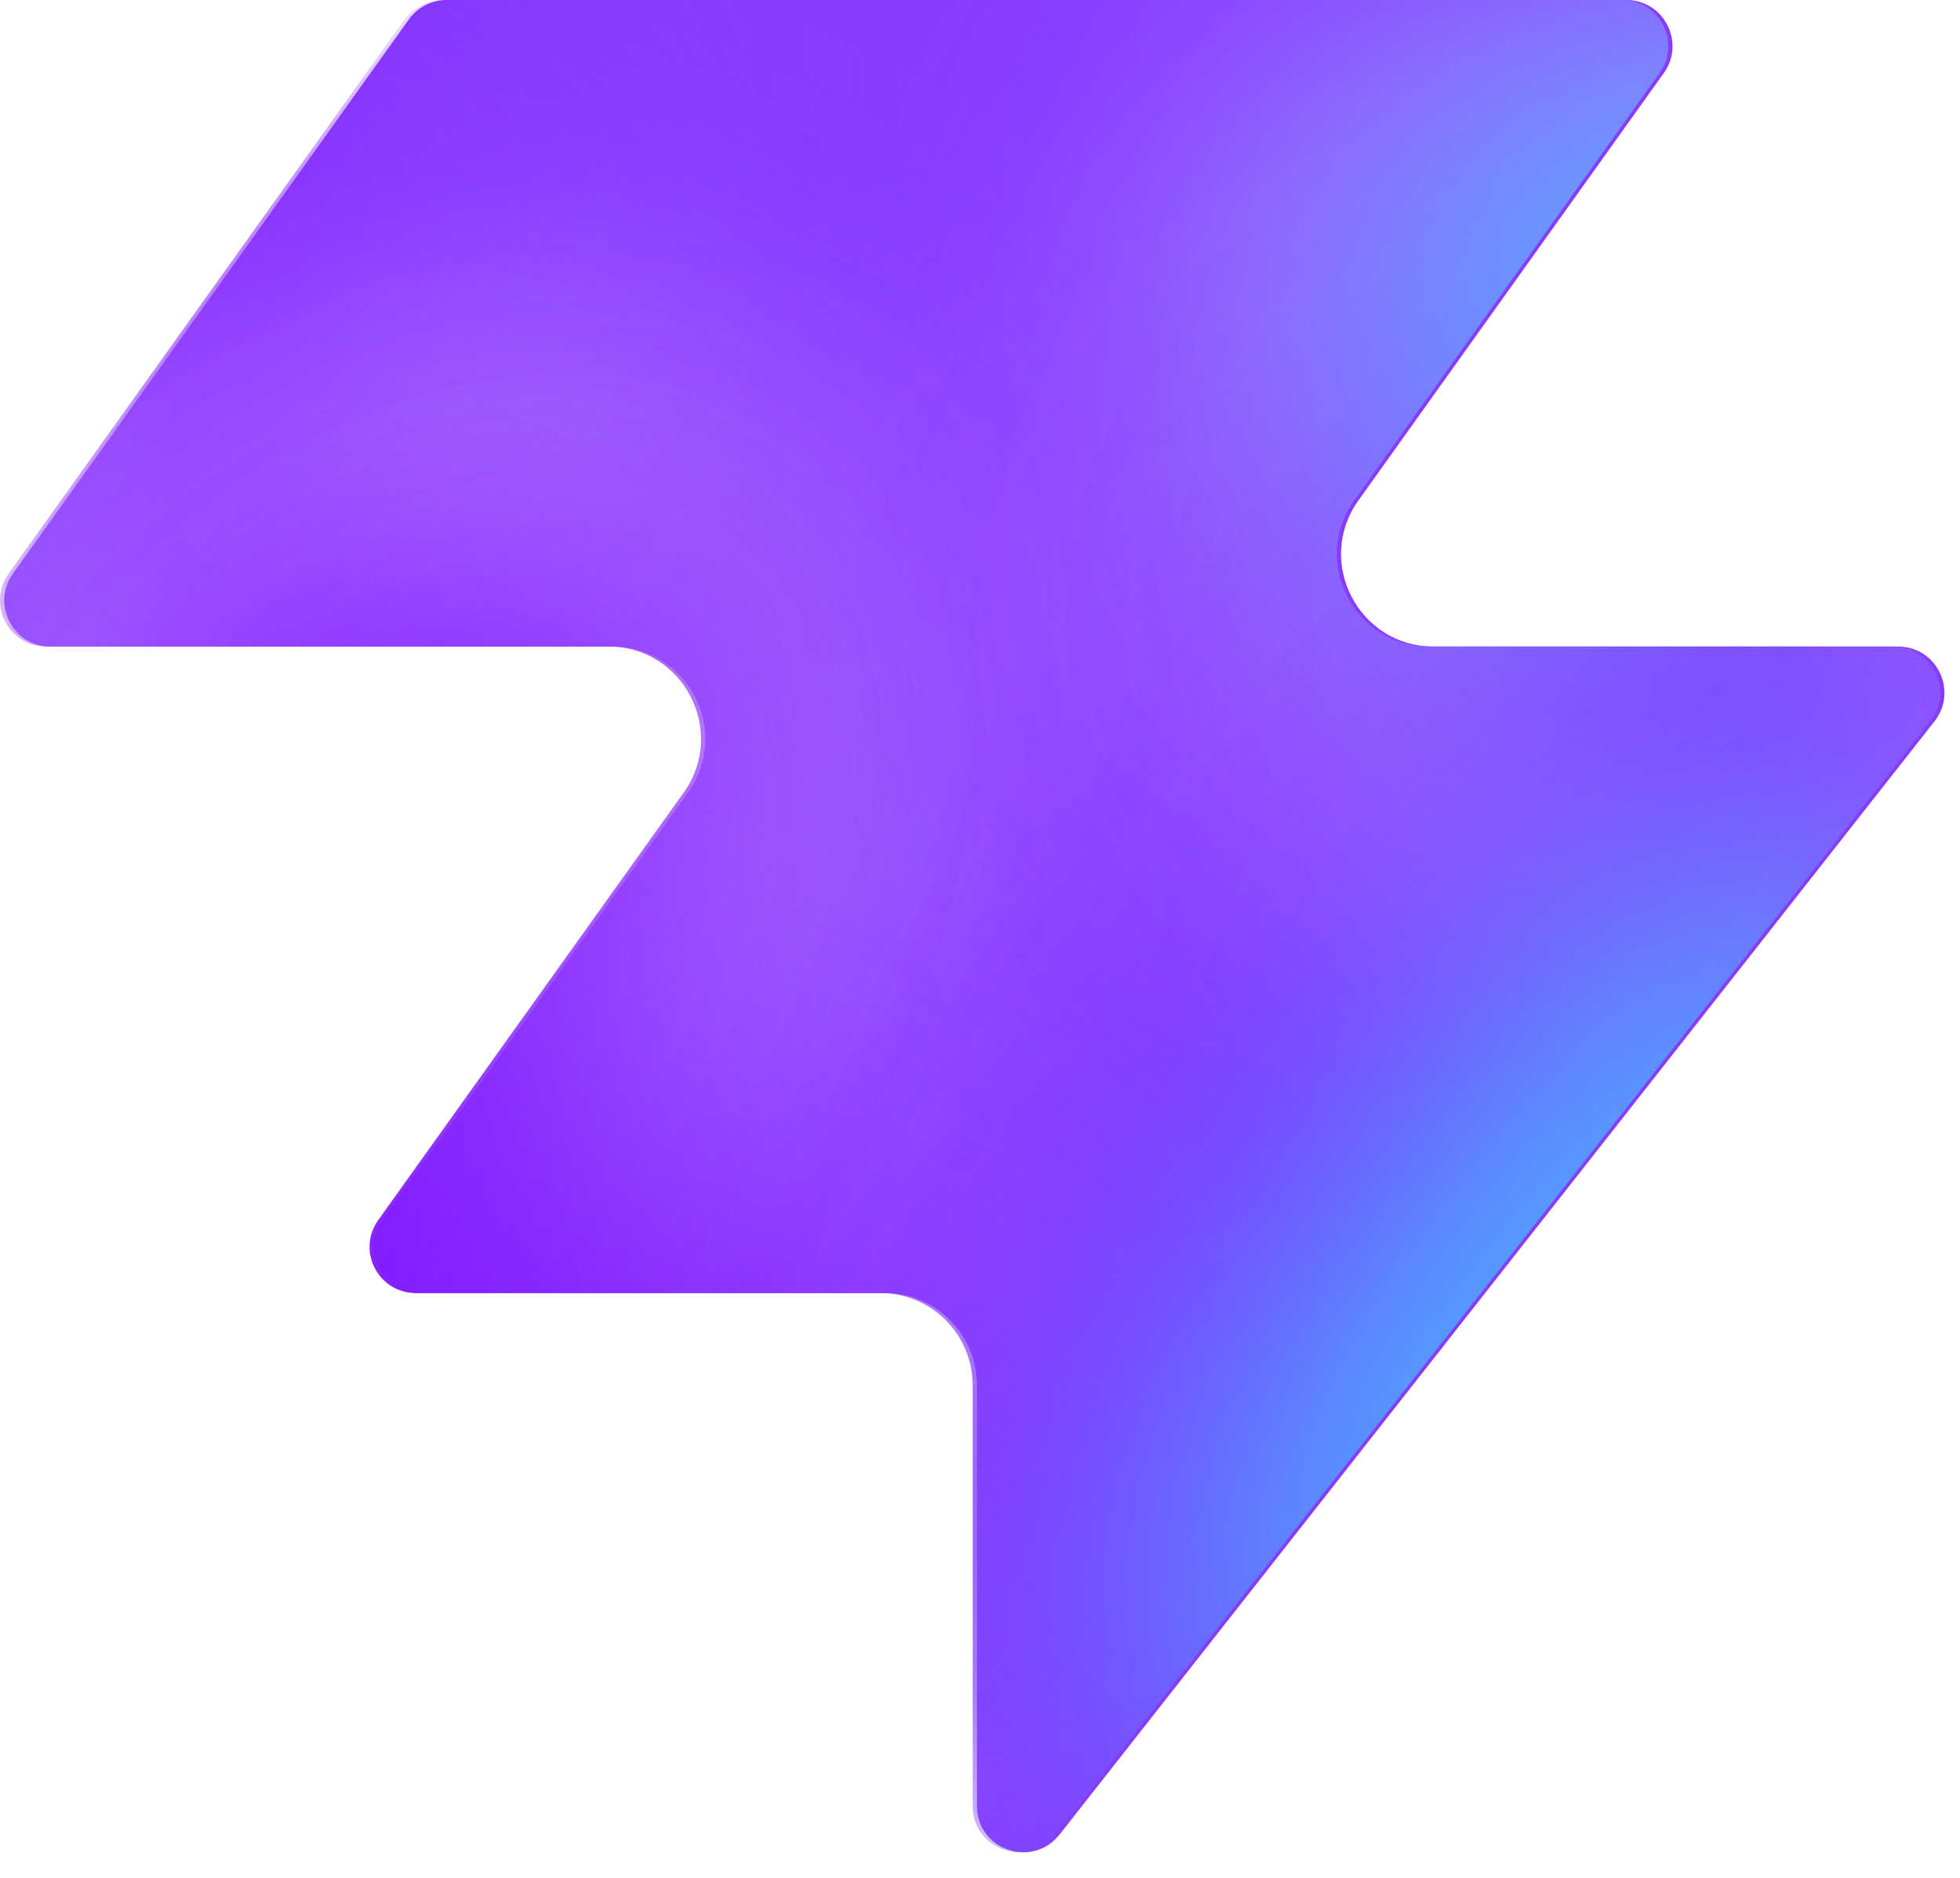
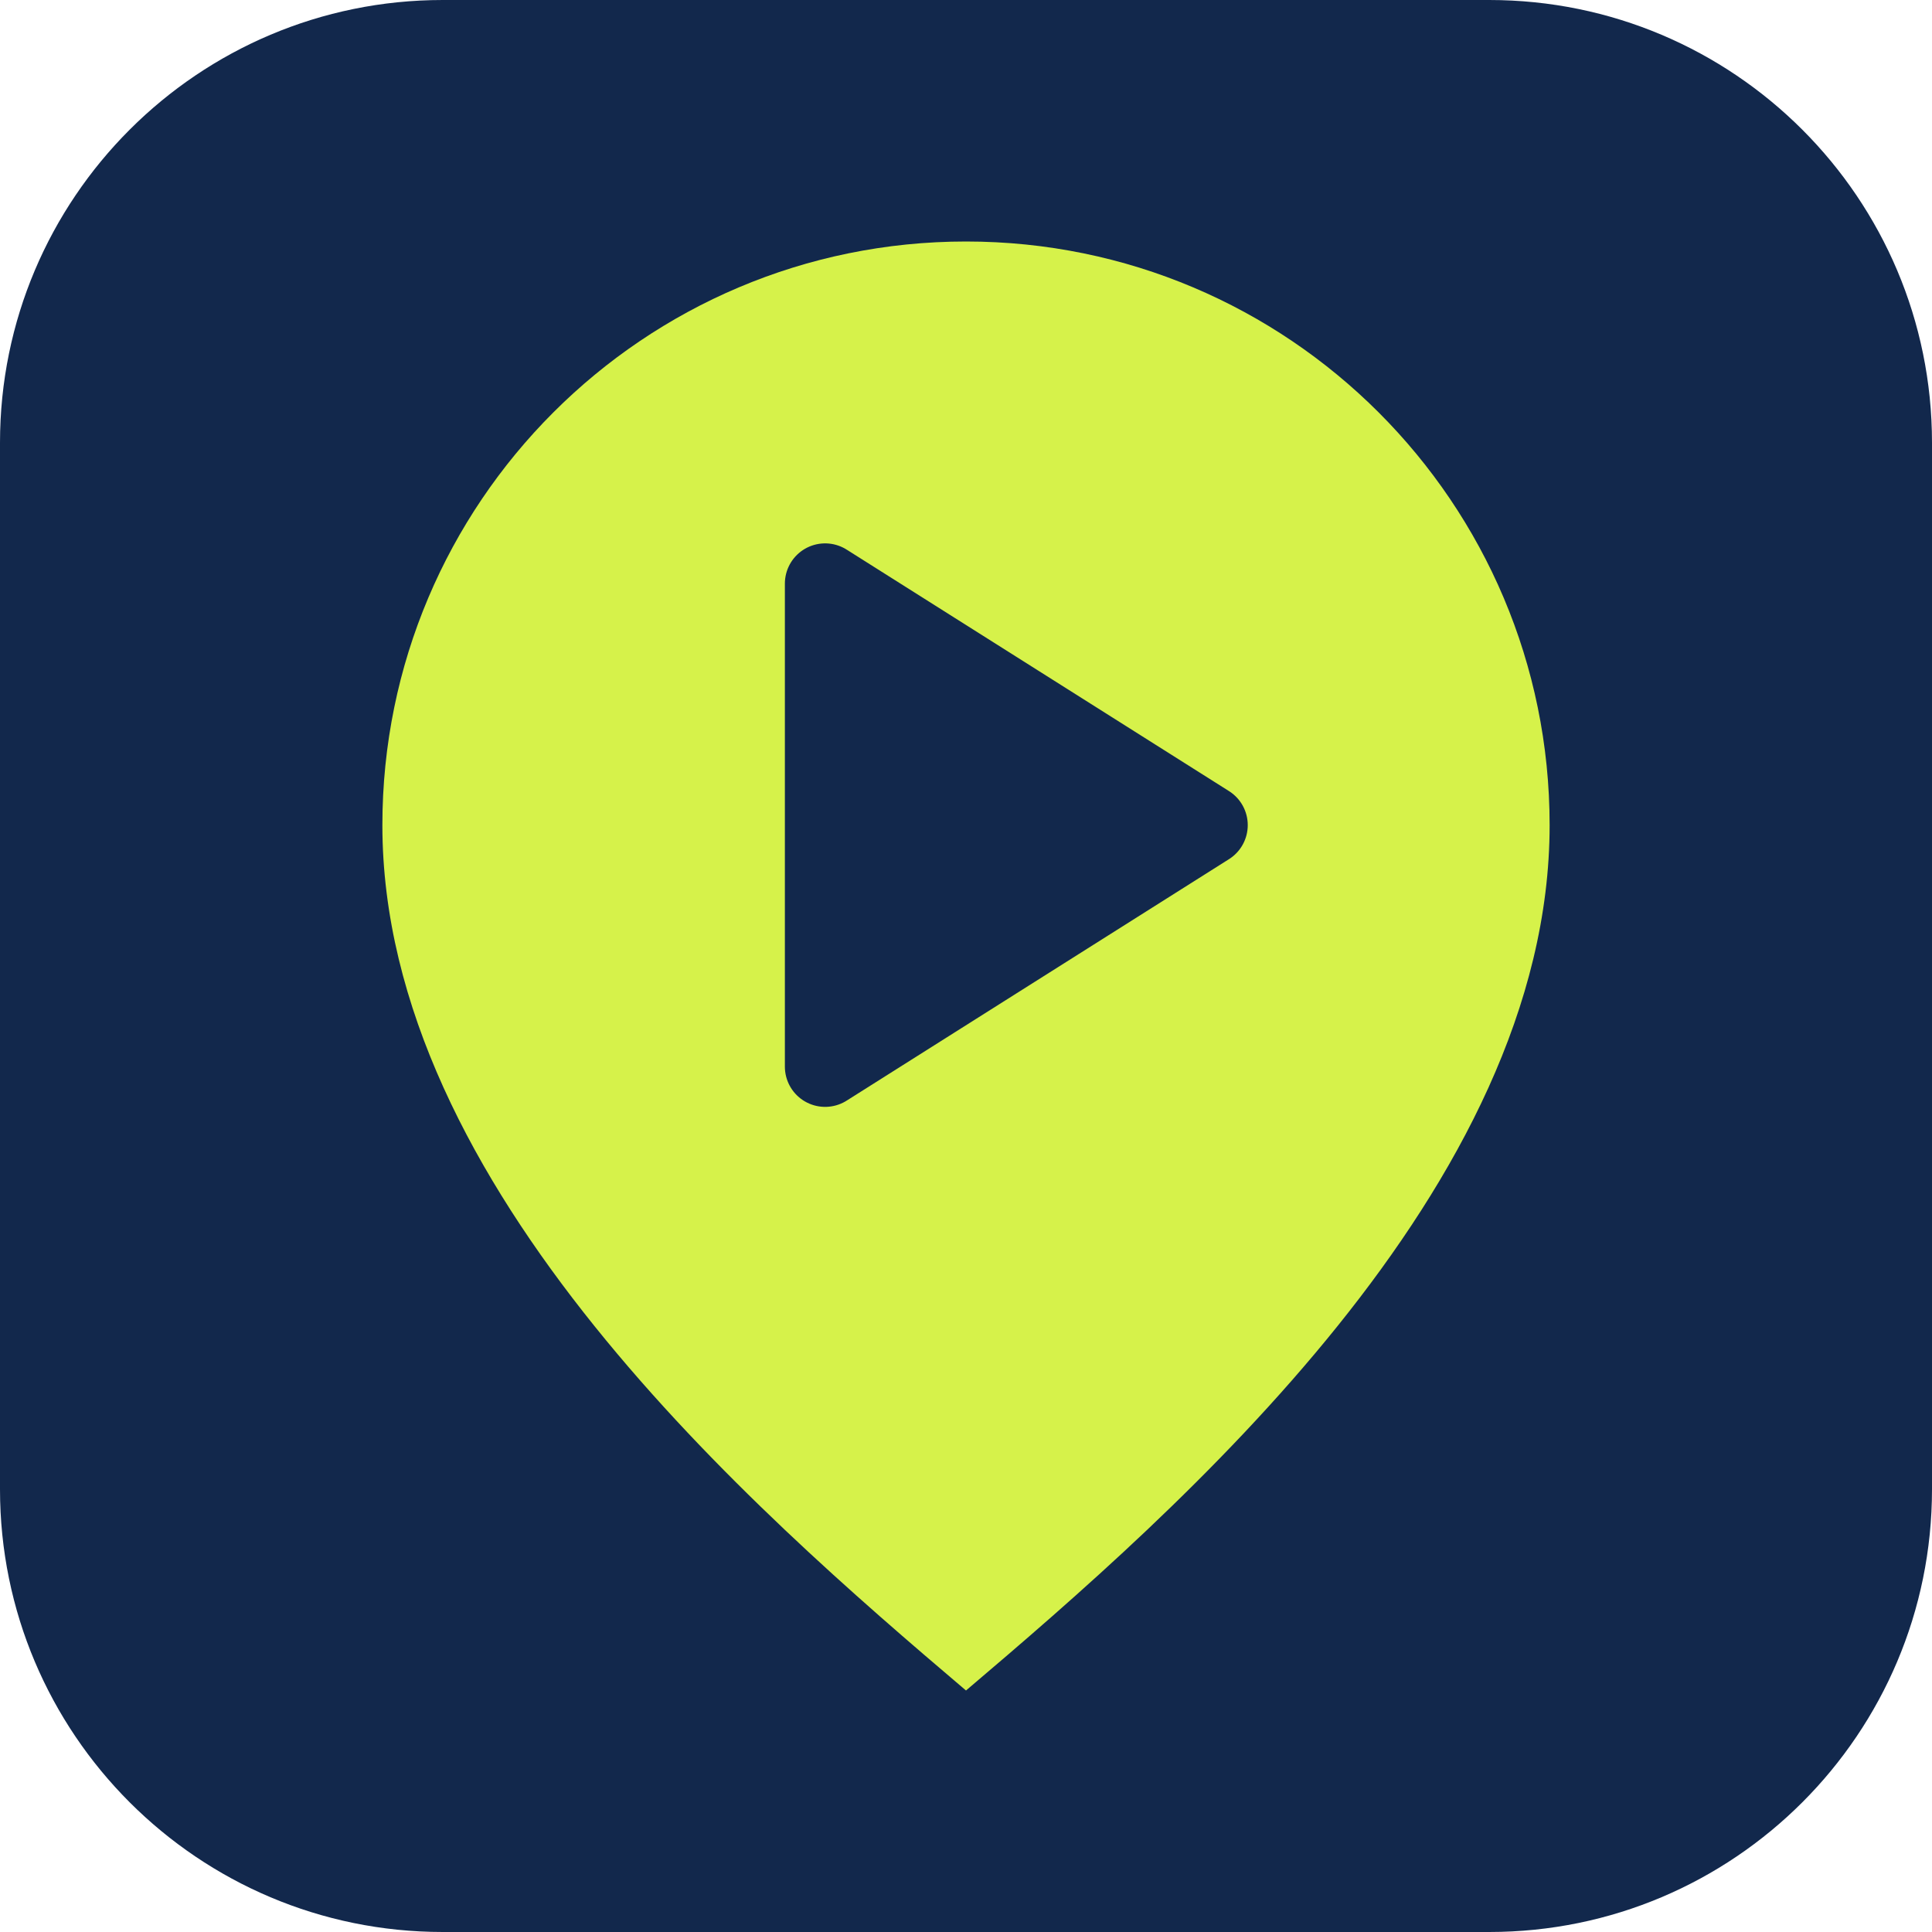
- <svg xmlns="http://www.w3.org/2000/svg" width="48" height="46" fill="none" viewBox="0 0 48 46">
-   <path fill="#863bff" d="M25.946 44.938c-.664.845-2.021.375-2.021-.698V33.937a2.26 2.26 0 0 0-2.262-2.262H10.287c-.92 0-1.456-1.04-.92-1.788l7.48-10.471c1.07-1.497 0-3.578-1.842-3.578H1.237c-.92 0-1.456-1.04-.92-1.788L10.013.474c.214-.297.556-.474.92-.474h28.894c.92 0 1.456 1.04.92 1.788l-7.48 10.471c-1.07 1.498 0 3.579 1.842 3.579h11.377c.943 0 1.473 1.088.89 1.83L25.947 44.94z" style="fill:#863bff;fill:color(display-p3 .525 .23 1);fill-opacity:1" />
-   <mask id="a" width="48" height="46" x="0" y="0" maskUnits="userSpaceOnUse" style="mask-type:alpha">
-     <path fill="#000" d="M25.842 44.938c-.664.844-2.021.375-2.021-.698V33.937a2.26 2.26 0 0 0-2.262-2.262H10.183c-.92 0-1.456-1.04-.92-1.788l7.48-10.471c1.07-1.498 0-3.579-1.842-3.579H1.133c-.92 0-1.456-1.04-.92-1.787L9.91.473c.214-.297.556-.474.92-.474h28.894c.92 0 1.456 1.04.92 1.788l-7.48 10.471c-1.07 1.498 0 3.578 1.842 3.578h11.377c.943 0 1.473 1.088.89 1.832L25.843 44.94z" style="fill:#000;fill-opacity:1" />
-   </mask>
-   <g mask="url(#a)">
-     <g filter="url(#b)">
-       <ellipse cx="5.508" cy="14.704" fill="#ede6ff" rx="5.508" ry="14.704" style="fill:#ede6ff;fill:color(display-p3 .927 .903 1);fill-opacity:1" transform="matrix(.00324 1 1 -.00324 -4.47 31.516)" />
-     </g>
-     <g filter="url(#c)">
-       <ellipse cx="10.399" cy="29.851" fill="#ede6ff" rx="10.399" ry="29.851" style="fill:#ede6ff;fill:color(display-p3 .927 .903 1);fill-opacity:1" transform="matrix(.00324 1 1 -.00324 -39.328 7.883)" />
-     </g>
-     <g filter="url(#d)">
-       <ellipse cx="5.508" cy="30.487" fill="#7e14ff" rx="5.508" ry="30.487" style="fill:#7e14ff;fill:color(display-p3 .492 .077 1);fill-opacity:1" transform="rotate(89.814 -25.913 -14.639)scale(1 -1)" />
-     </g>
-     <g filter="url(#e)">
-       <ellipse cx="5.508" cy="30.599" fill="#7e14ff" rx="5.508" ry="30.599" style="fill:#7e14ff;fill:color(display-p3 .492 .077 1);fill-opacity:1" transform="rotate(89.814 -32.644 -3.334)scale(1 -1)" />
-     </g>
-     <g filter="url(#f)">
-       <ellipse cx="5.508" cy="30.599" fill="#7e14ff" rx="5.508" ry="30.599" style="fill:#7e14ff;fill:color(display-p3 .492 .077 1);fill-opacity:1" transform="matrix(.00324 1 1 -.00324 -34.34 30.47)" />
-     </g>
-     <g filter="url(#g)">
-       <ellipse cx="14.072" cy="22.078" fill="#ede6ff" rx="14.072" ry="22.078" style="fill:#ede6ff;fill:color(display-p3 .927 .903 1);fill-opacity:1" transform="rotate(93.35 24.506 48.493)scale(-1 1)" />
-     </g>
-     <g filter="url(#h)">
-       <ellipse cx="3.47" cy="21.501" fill="#7e14ff" rx="3.47" ry="21.501" style="fill:#7e14ff;fill:color(display-p3 .492 .077 1);fill-opacity:1" transform="rotate(89.009 28.708 47.59)scale(-1 1)" />
-     </g>
-     <g filter="url(#i)">
-       <ellipse cx="3.47" cy="21.501" fill="#7e14ff" rx="3.47" ry="21.501" style="fill:#7e14ff;fill:color(display-p3 .492 .077 1);fill-opacity:1" transform="rotate(89.009 28.708 47.59)scale(-1 1)" />
-     </g>
-     <g filter="url(#j)">
-       <ellipse cx=".387" cy="8.972" fill="#7e14ff" rx="4.407" ry="29.108" style="fill:#7e14ff;fill:color(display-p3 .492 .077 1);fill-opacity:1" transform="rotate(39.51 .387 8.972)" />
-     </g>
-     <g filter="url(#k)">
-       <ellipse cx="47.523" cy="-6.092" fill="#7e14ff" rx="4.407" ry="29.108" style="fill:#7e14ff;fill:color(display-p3 .492 .077 1);fill-opacity:1" transform="rotate(37.892 47.523 -6.092)" />
-     </g>
-     <g filter="url(#l)">
-       <ellipse cx="41.412" cy="6.333" fill="#47bfff" rx="5.971" ry="9.665" style="fill:#47bfff;fill:color(display-p3 .28 .748 1);fill-opacity:1" transform="rotate(37.892 41.412 6.333)" />
-     </g>
-     <g filter="url(#m)">
-       <ellipse cx="-1.879" cy="38.332" fill="#7e14ff" rx="4.407" ry="29.108" style="fill:#7e14ff;fill:color(display-p3 .492 .077 1);fill-opacity:1" transform="rotate(37.892 -1.88 38.332)" />
-     </g>
-     <g filter="url(#n)">
-       <ellipse cx="-1.879" cy="38.332" fill="#7e14ff" rx="4.407" ry="29.108" style="fill:#7e14ff;fill:color(display-p3 .492 .077 1);fill-opacity:1" transform="rotate(37.892 -1.88 38.332)" />
-     </g>
-     <g filter="url(#o)">
-       <ellipse cx="35.651" cy="29.907" fill="#7e14ff" rx="4.407" ry="29.108" style="fill:#7e14ff;fill:color(display-p3 .492 .077 1);fill-opacity:1" transform="rotate(37.892 35.651 29.907)" />
-     </g>
-     <g filter="url(#p)">
-       <ellipse cx="38.418" cy="32.4" fill="#47bfff" rx="5.971" ry="15.297" style="fill:#47bfff;fill:color(display-p3 .28 .748 1);fill-opacity:1" transform="rotate(37.892 38.418 32.4)" />
-     </g>
-   </g>
-   <defs>
-     <filter id="b" width="60.045" height="41.654" x="-19.77" y="16.149" color-interpolation-filters="sRGB" filterUnits="userSpaceOnUse">
-       <feFlood flood-opacity="0" result="BackgroundImageFix" />
-       <feBlend in="SourceGraphic" in2="BackgroundImageFix" result="shape" />
-       <feGaussianBlur result="effect1_foregroundBlur_2002_17158" stdDeviation="7.659" />
-     </filter>
-     <filter id="c" width="90.34" height="51.437" x="-54.613" y="-7.533" color-interpolation-filters="sRGB" filterUnits="userSpaceOnUse">
-       <feFlood flood-opacity="0" result="BackgroundImageFix" />
-       <feBlend in="SourceGraphic" in2="BackgroundImageFix" result="shape" />
-       <feGaussianBlur result="effect1_foregroundBlur_2002_17158" stdDeviation="7.659" />
-     </filter>
-     <filter id="d" width="79.355" height="29.4" x="-49.64" y="2.03" color-interpolation-filters="sRGB" filterUnits="userSpaceOnUse">
-       <feFlood flood-opacity="0" result="BackgroundImageFix" />
-       <feBlend in="SourceGraphic" in2="BackgroundImageFix" result="shape" />
-       <feGaussianBlur result="effect1_foregroundBlur_2002_17158" stdDeviation="4.596" />
-     </filter>
-     <filter id="e" width="79.579" height="29.4" x="-45.045" y="20.029" color-interpolation-filters="sRGB" filterUnits="userSpaceOnUse">
-       <feFlood flood-opacity="0" result="BackgroundImageFix" />
-       <feBlend in="SourceGraphic" in2="BackgroundImageFix" result="shape" />
-       <feGaussianBlur result="effect1_foregroundBlur_2002_17158" stdDeviation="4.596" />
-     </filter>
-     <filter id="f" width="79.579" height="29.4" x="-43.513" y="21.178" color-interpolation-filters="sRGB" filterUnits="userSpaceOnUse">
-       <feFlood flood-opacity="0" result="BackgroundImageFix" />
-       <feBlend in="SourceGraphic" in2="BackgroundImageFix" result="shape" />
-       <feGaussianBlur result="effect1_foregroundBlur_2002_17158" stdDeviation="4.596" />
-     </filter>
-     <filter id="g" width="74.749" height="58.852" x="15.756" y="-17.901" color-interpolation-filters="sRGB" filterUnits="userSpaceOnUse">
-       <feFlood flood-opacity="0" result="BackgroundImageFix" />
-       <feBlend in="SourceGraphic" in2="BackgroundImageFix" result="shape" />
-       <feGaussianBlur result="effect1_foregroundBlur_2002_17158" stdDeviation="7.659" />
-     </filter>
-     <filter id="h" width="61.377" height="25.362" x="23.548" y="2.284" color-interpolation-filters="sRGB" filterUnits="userSpaceOnUse">
-       <feFlood flood-opacity="0" result="BackgroundImageFix" />
-       <feBlend in="SourceGraphic" in2="BackgroundImageFix" result="shape" />
-       <feGaussianBlur result="effect1_foregroundBlur_2002_17158" stdDeviation="4.596" />
-     </filter>
-     <filter id="i" width="61.377" height="25.362" x="23.548" y="2.284" color-interpolation-filters="sRGB" filterUnits="userSpaceOnUse">
-       <feFlood flood-opacity="0" result="BackgroundImageFix" />
-       <feBlend in="SourceGraphic" in2="BackgroundImageFix" result="shape" />
-       <feGaussianBlur result="effect1_foregroundBlur_2002_17158" stdDeviation="4.596" />
-     </filter>
-     <filter id="j" width="56.045" height="63.649" x="-27.636" y="-22.853" color-interpolation-filters="sRGB" filterUnits="userSpaceOnUse">
-       <feFlood flood-opacity="0" result="BackgroundImageFix" />
-       <feBlend in="SourceGraphic" in2="BackgroundImageFix" result="shape" />
-       <feGaussianBlur result="effect1_foregroundBlur_2002_17158" stdDeviation="4.596" />
-     </filter>
-     <filter id="k" width="54.814" height="64.646" x="20.116" y="-38.415" color-interpolation-filters="sRGB" filterUnits="userSpaceOnUse">
-       <feFlood flood-opacity="0" result="BackgroundImageFix" />
-       <feBlend in="SourceGraphic" in2="BackgroundImageFix" result="shape" />
-       <feGaussianBlur result="effect1_foregroundBlur_2002_17158" stdDeviation="4.596" />
-     </filter>
-     <filter id="l" width="33.541" height="35.313" x="24.641" y="-11.323" color-interpolation-filters="sRGB" filterUnits="userSpaceOnUse">
-       <feFlood flood-opacity="0" result="BackgroundImageFix" />
-       <feBlend in="SourceGraphic" in2="BackgroundImageFix" result="shape" />
-       <feGaussianBlur result="effect1_foregroundBlur_2002_17158" stdDeviation="4.596" />
-     </filter>
-     <filter id="m" width="54.814" height="64.646" x="-29.286" y="6.009" color-interpolation-filters="sRGB" filterUnits="userSpaceOnUse">
-       <feFlood flood-opacity="0" result="BackgroundImageFix" />
-       <feBlend in="SourceGraphic" in2="BackgroundImageFix" result="shape" />
-       <feGaussianBlur result="effect1_foregroundBlur_2002_17158" stdDeviation="4.596" />
-     </filter>
-     <filter id="n" width="54.814" height="64.646" x="-29.286" y="6.009" color-interpolation-filters="sRGB" filterUnits="userSpaceOnUse">
-       <feFlood flood-opacity="0" result="BackgroundImageFix" />
-       <feBlend in="SourceGraphic" in2="BackgroundImageFix" result="shape" />
-       <feGaussianBlur result="effect1_foregroundBlur_2002_17158" stdDeviation="4.596" />
-     </filter>
-     <filter id="o" width="54.814" height="64.646" x="8.244" y="-2.416" color-interpolation-filters="sRGB" filterUnits="userSpaceOnUse">
-       <feFlood flood-opacity="0" result="BackgroundImageFix" />
-       <feBlend in="SourceGraphic" in2="BackgroundImageFix" result="shape" />
-       <feGaussianBlur result="effect1_foregroundBlur_2002_17158" stdDeviation="4.596" />
-     </filter>
-     <filter id="p" width="39.409" height="43.623" x="18.713" y="10.588" color-interpolation-filters="sRGB" filterUnits="userSpaceOnUse">
-       <feFlood flood-opacity="0" result="BackgroundImageFix" />
-       <feBlend in="SourceGraphic" in2="BackgroundImageFix" result="shape" />
-       <feGaussianBlur result="effect1_foregroundBlur_2002_17158" stdDeviation="4.596" />
-     </filter>
-   </defs>
+ <svg xmlns="http://www.w3.org/2000/svg" viewBox="0 0 48 48">
+   <rect width="48" height="48" rx="11" fill="#12284c" />
+   <path fill="#d6f24a" d="M24 6a14.5 14.5 0 0 1 14.5 14.5c0 9-9.2 17-14.5 21.5-5.3-4.5-14.5-12.5-14.5-21.5A14.5 14.5 0 0 1 24 6Z" />
+   <path fill="#12284c" stroke="#12284c" stroke-width="2" stroke-linejoin="round" d="M20.5 14.5v12l9.5-6Z" />
</svg>
